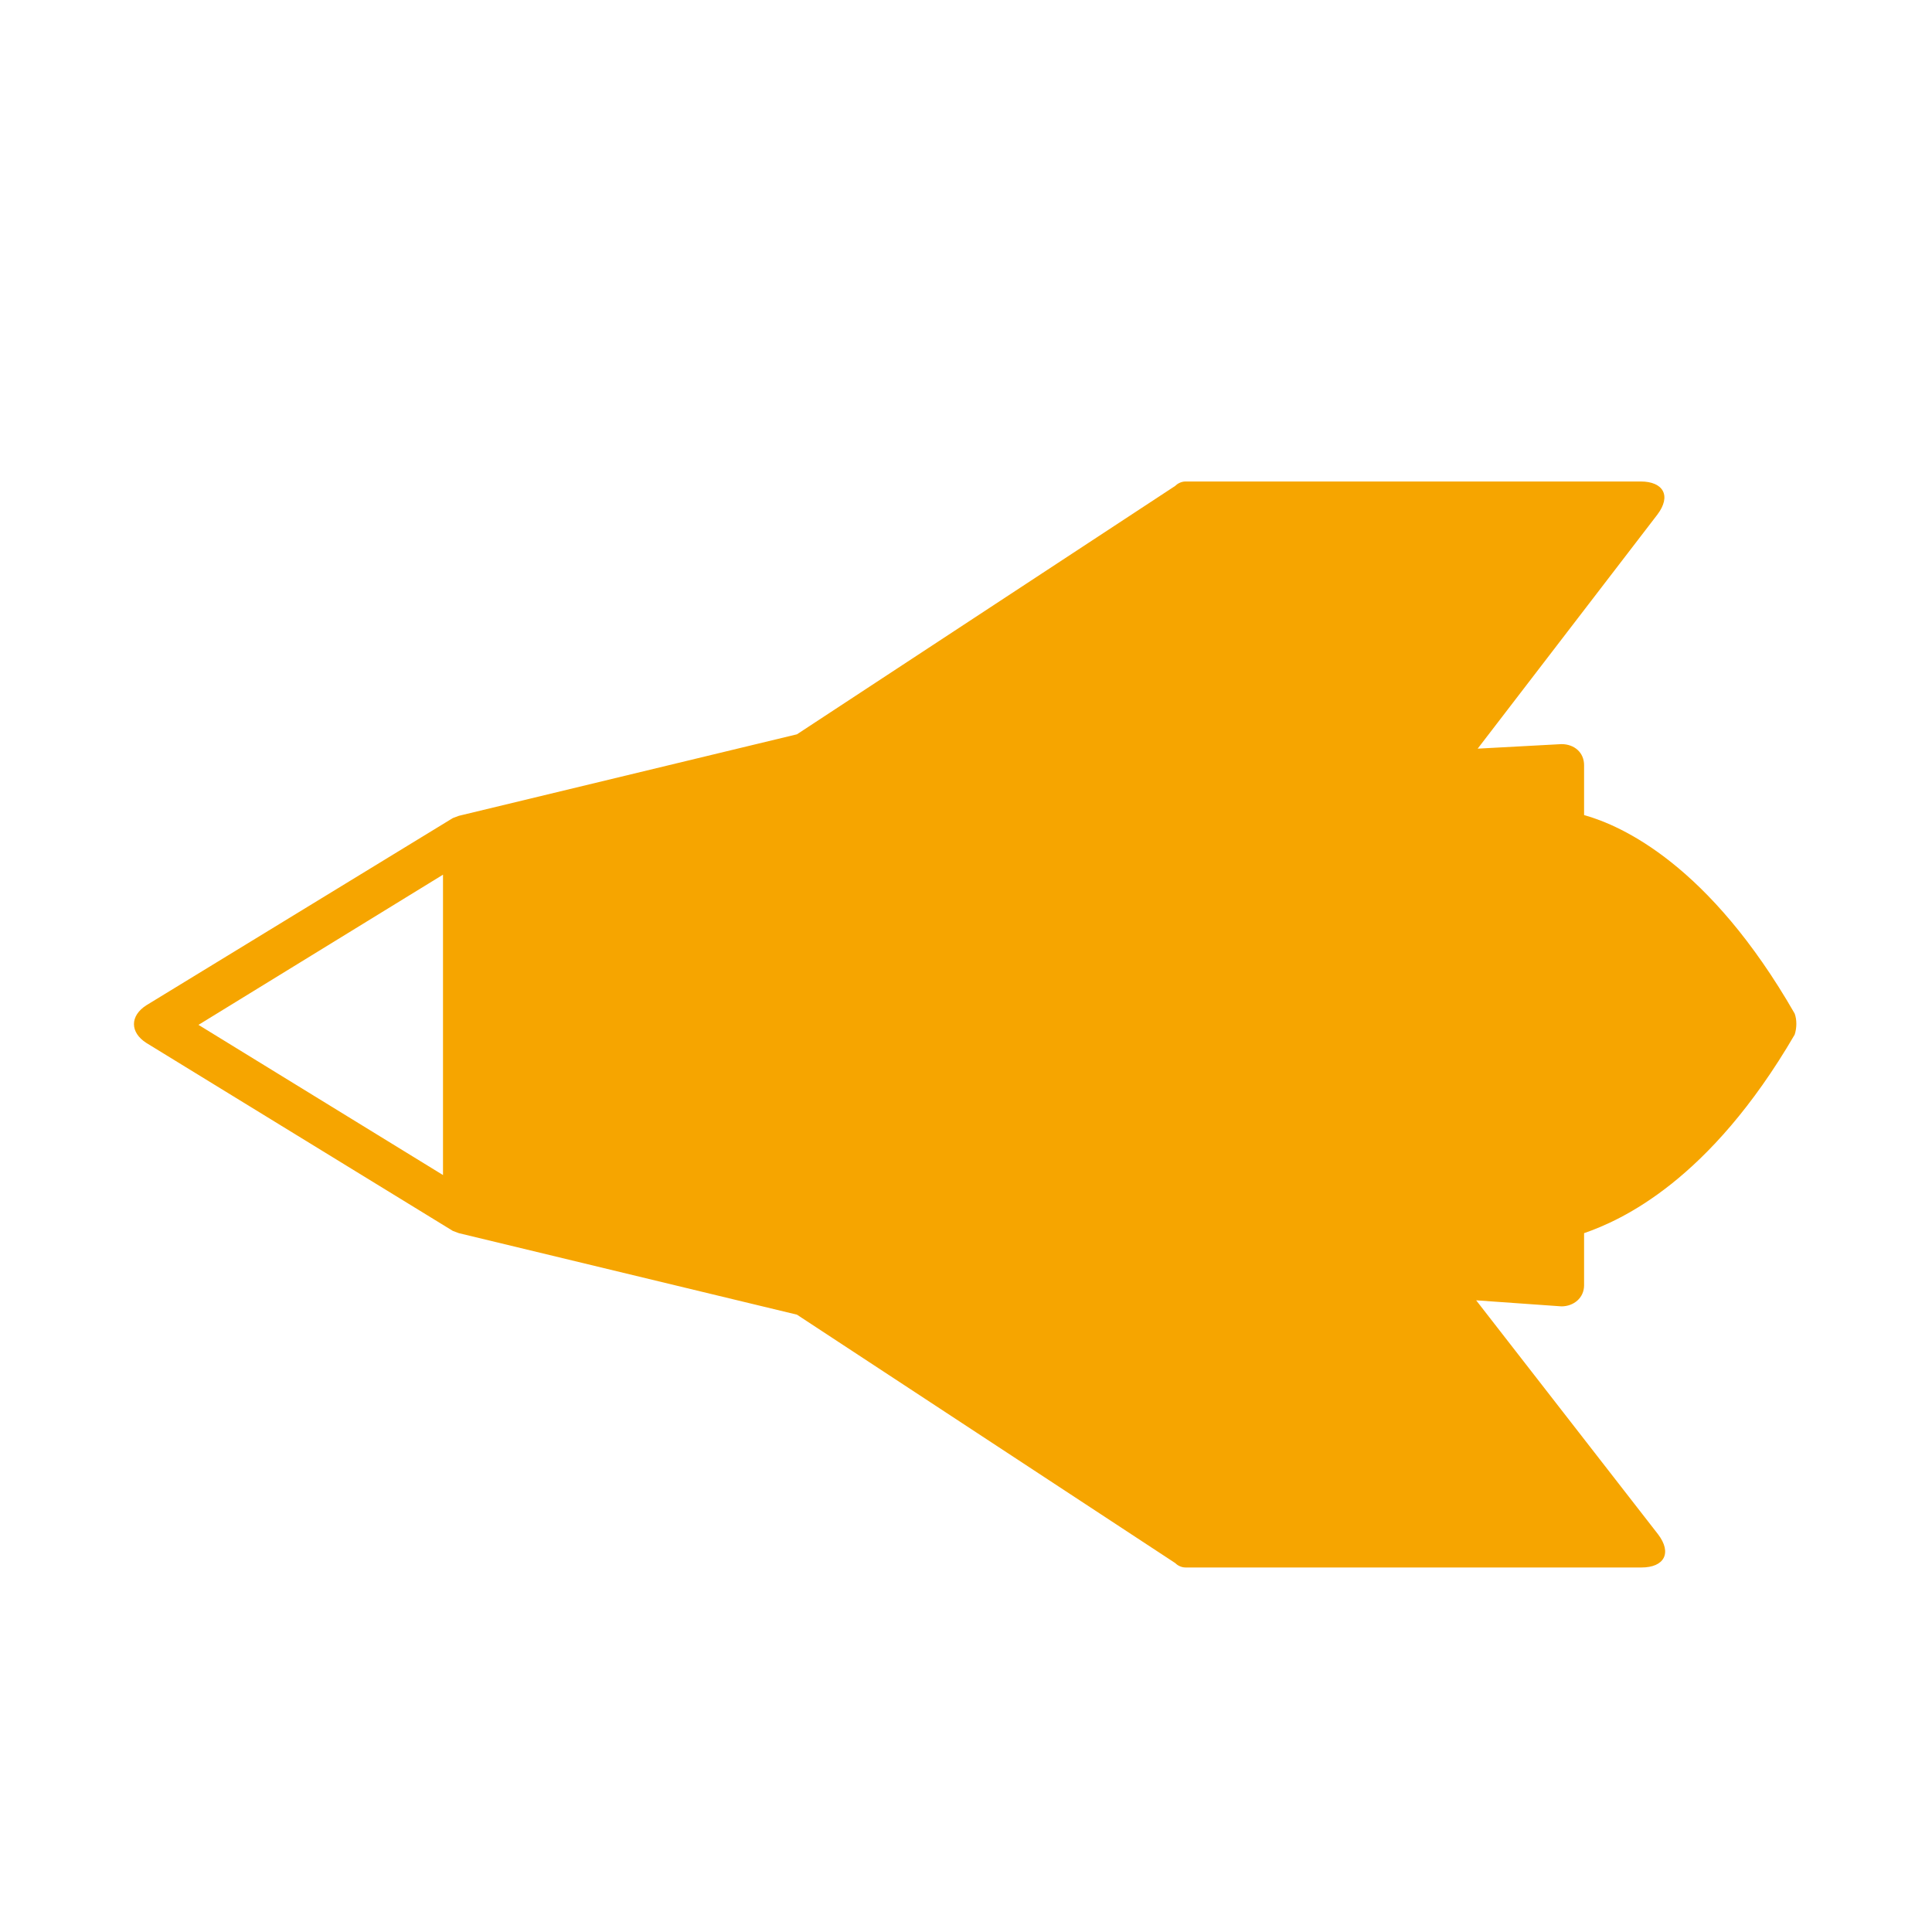
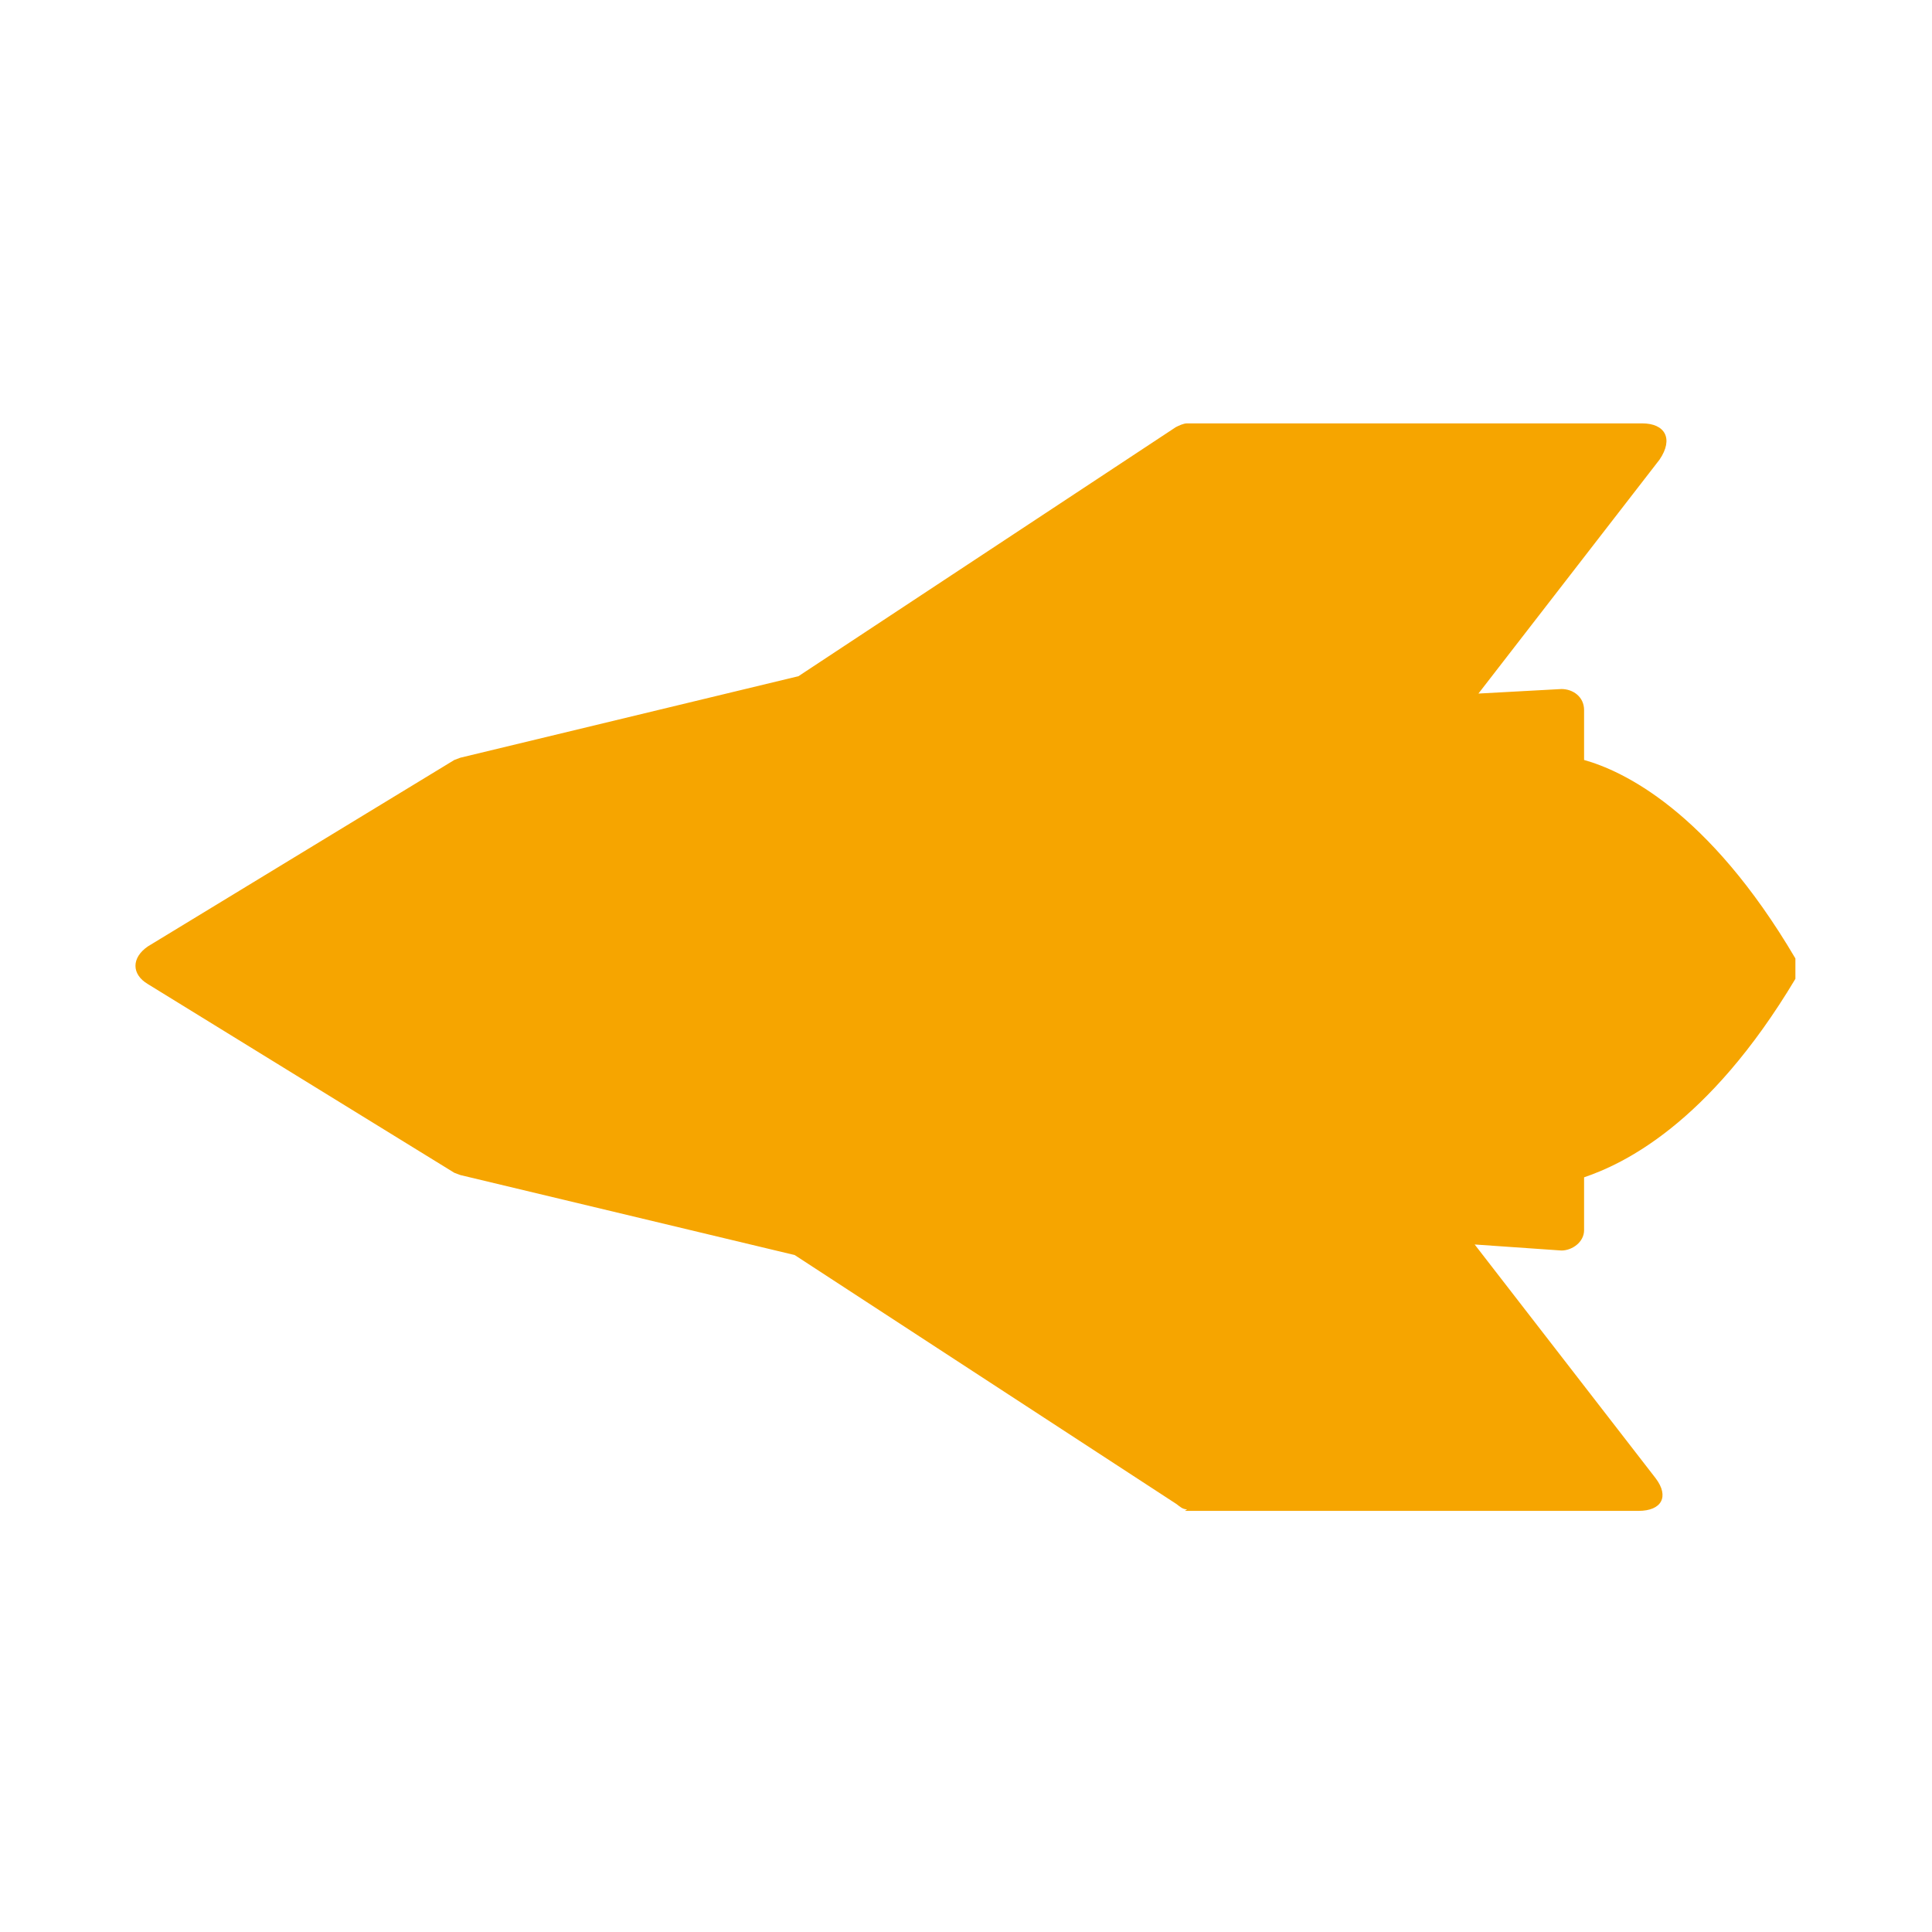
- <svg xmlns="http://www.w3.org/2000/svg" viewBox="0 0 256 256" enable-background="new 0 0 256 256">
-   <style type="text/css">.st0{fill:#F6A500;}</style>
-   <path class="st0" d="M157.1 207.7c-.6 0-1.1-.3-1.4-.6l-50.1-32.9-44.8-10.8-.8-.3-40.6-24.9c-2.2-1.4-2.2-3.6 0-5l40.6-24.8.8-.3 44.8-10.8 50.1-32.9c.3-.3.8-.6 1.4-.6h60.3c3 0 4.1 1.9 2.2 4.4l-23.8 31 11.1-.6c1.7 0 3 1.1 3 2.8v6.6c5 1.4 16.6 6.6 27.9 26.3.3.8.3 1.9 0 2.8-11.3 19.4-23 24.6-27.9 26.3v6.9c0 1.7-1.4 2.8-3 2.8l-11.3-.8 24.1 31c1.9 2.5.8 4.4-2.2 4.4h-60.4zm-98.4-91.8l-32.4 19.9 32.4 19.9z" />
+ <svg xmlns="http://www.w3.org/2000/svg" width="256" height="256" viewBox="0 0 256 256">
+   <path fill="#F6A500" d="M157.3 200c-.6 0-1-.4-1.4-.7l-50.6-33L61 155.7l-.8-.3-40.6-25c-2.2-1.3-2.2-3.5 0-5l40.6-24.7.8-.3 44.8-10.8 50-33c.4-.2 1-.5 1.5-.5h60.3c3 0 4.2 2 2.3 4.8l-24 31 11-.6c1.5 0 3 1 3 2.8v6.6c5 1.4 16.4 6.6 28 26.3v2.7c-11.6 19.4-23 24.6-28 26.3v7c0 1.6-1.6 2.7-3 2.7l-11.5-.8 24 31c1.8 2.4.8 4.3-2.3 4.3H157z" />
</svg>
